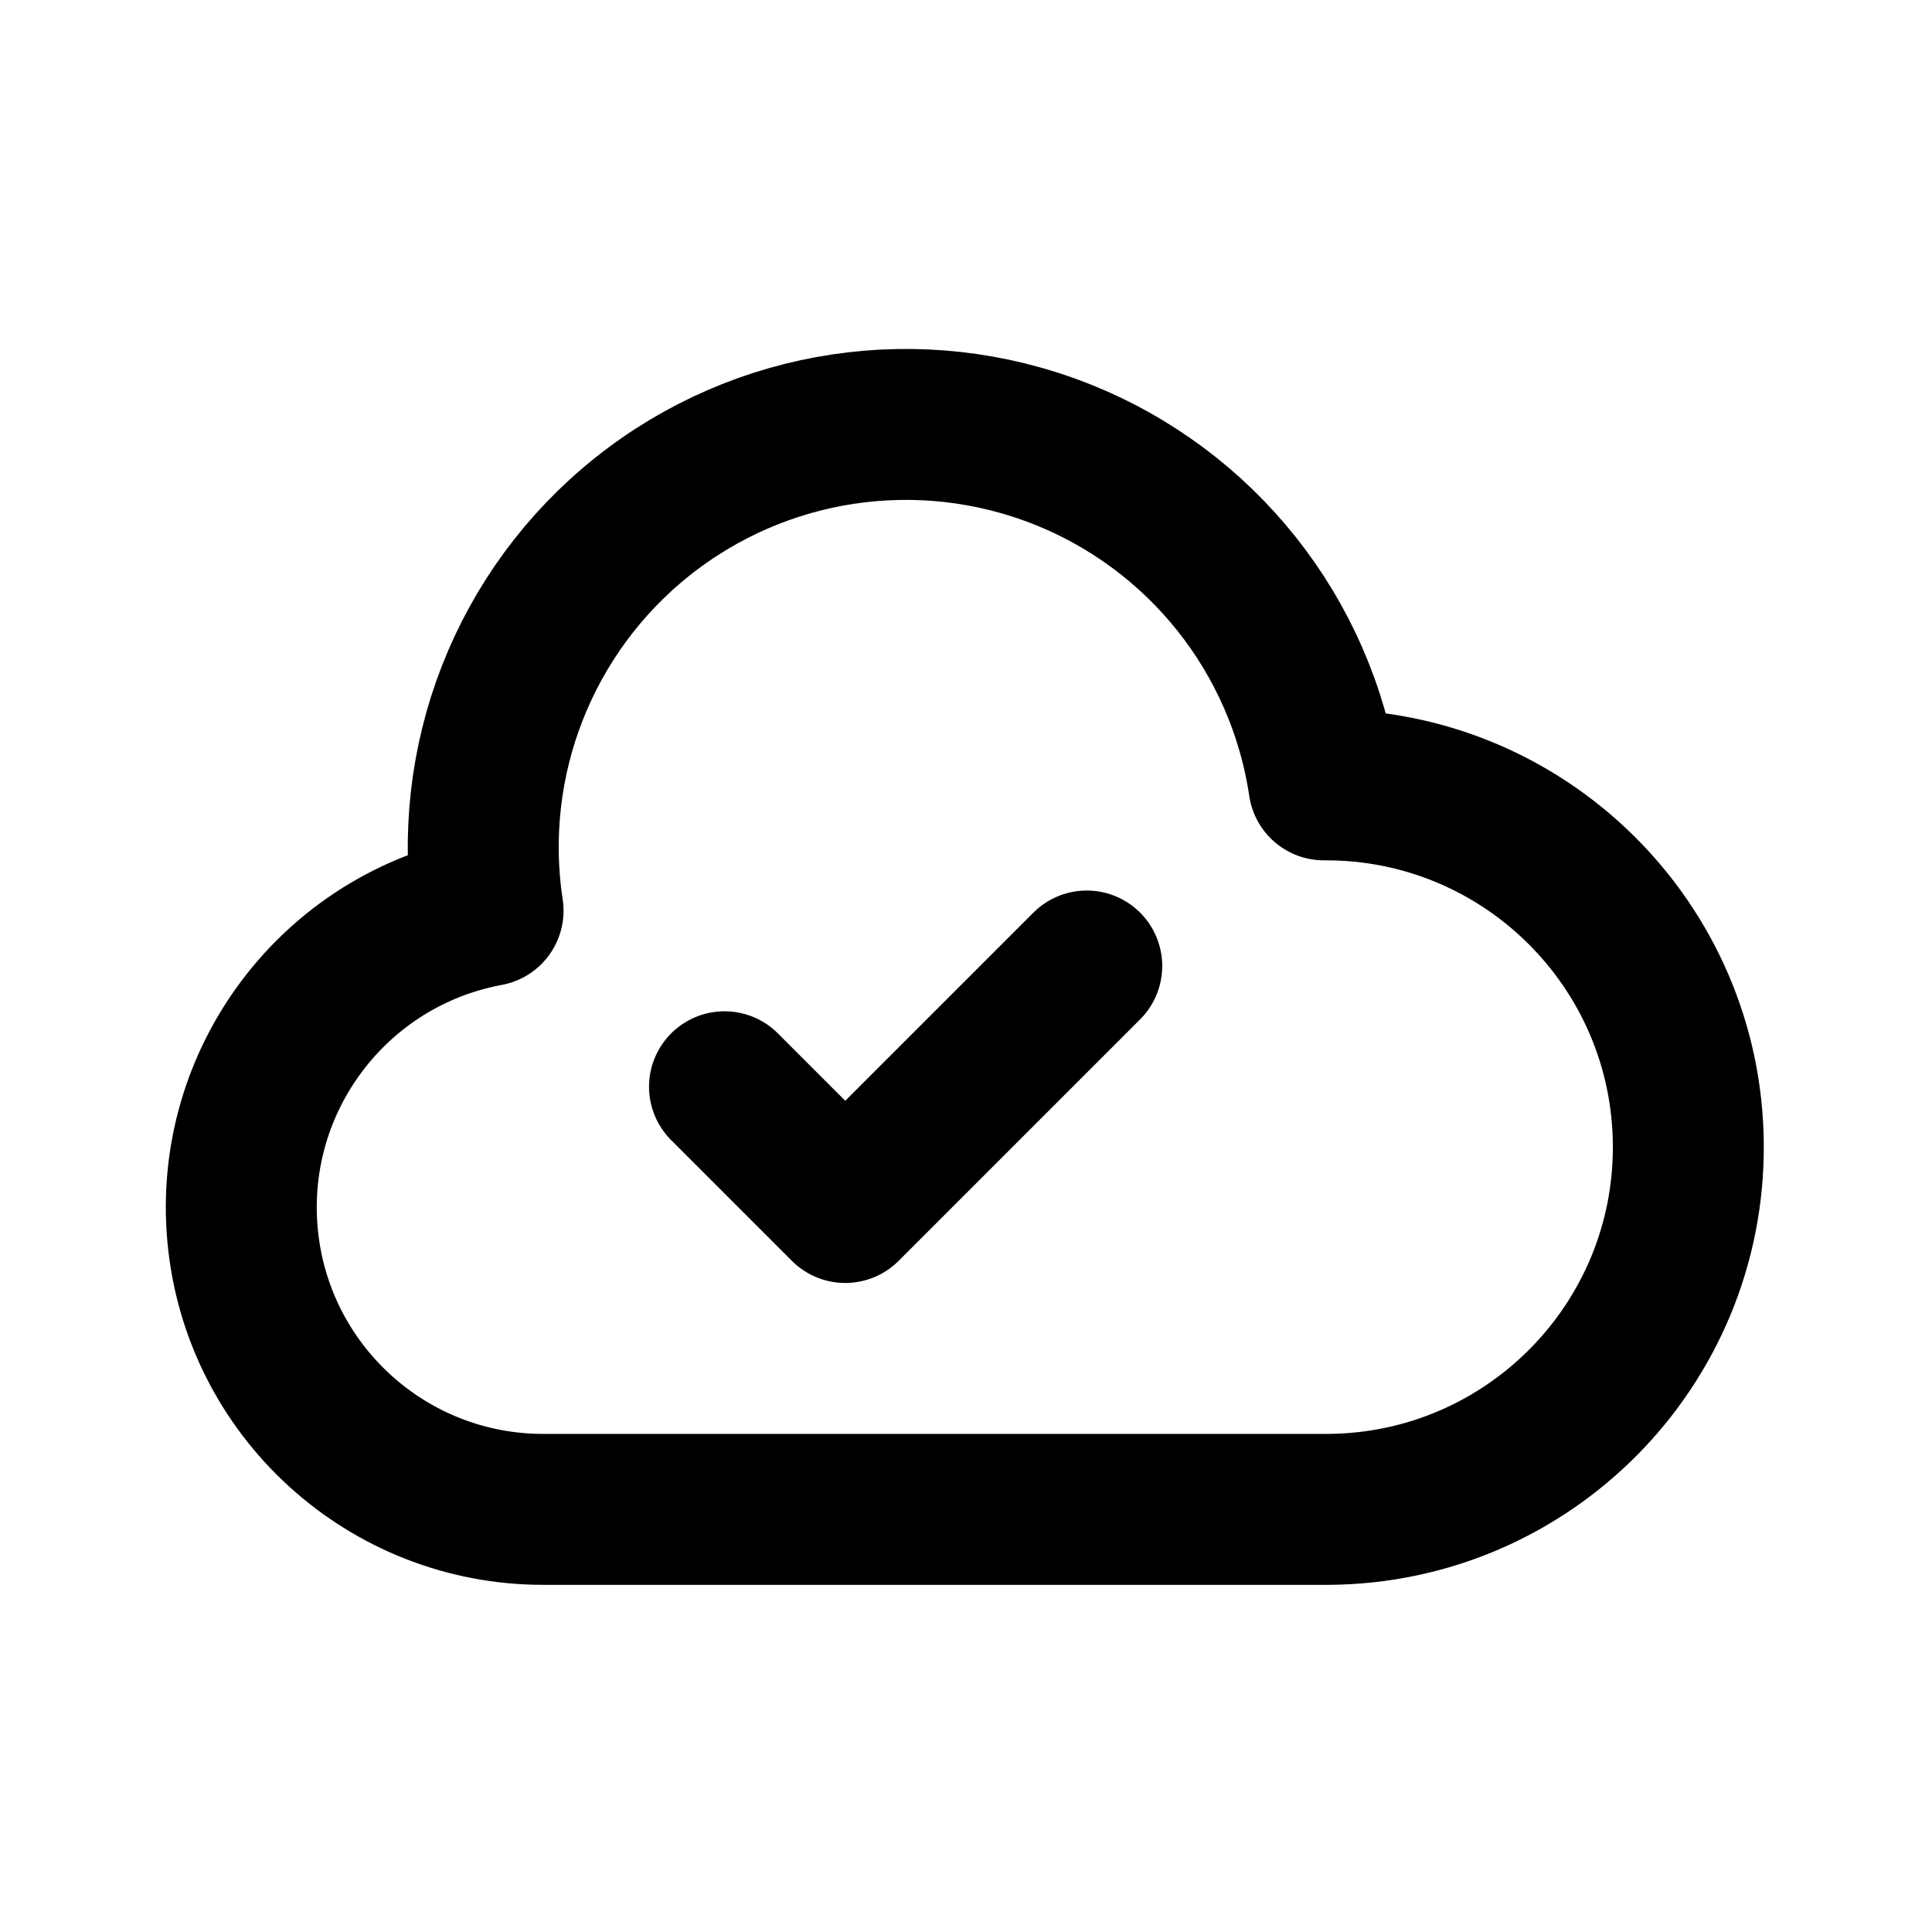
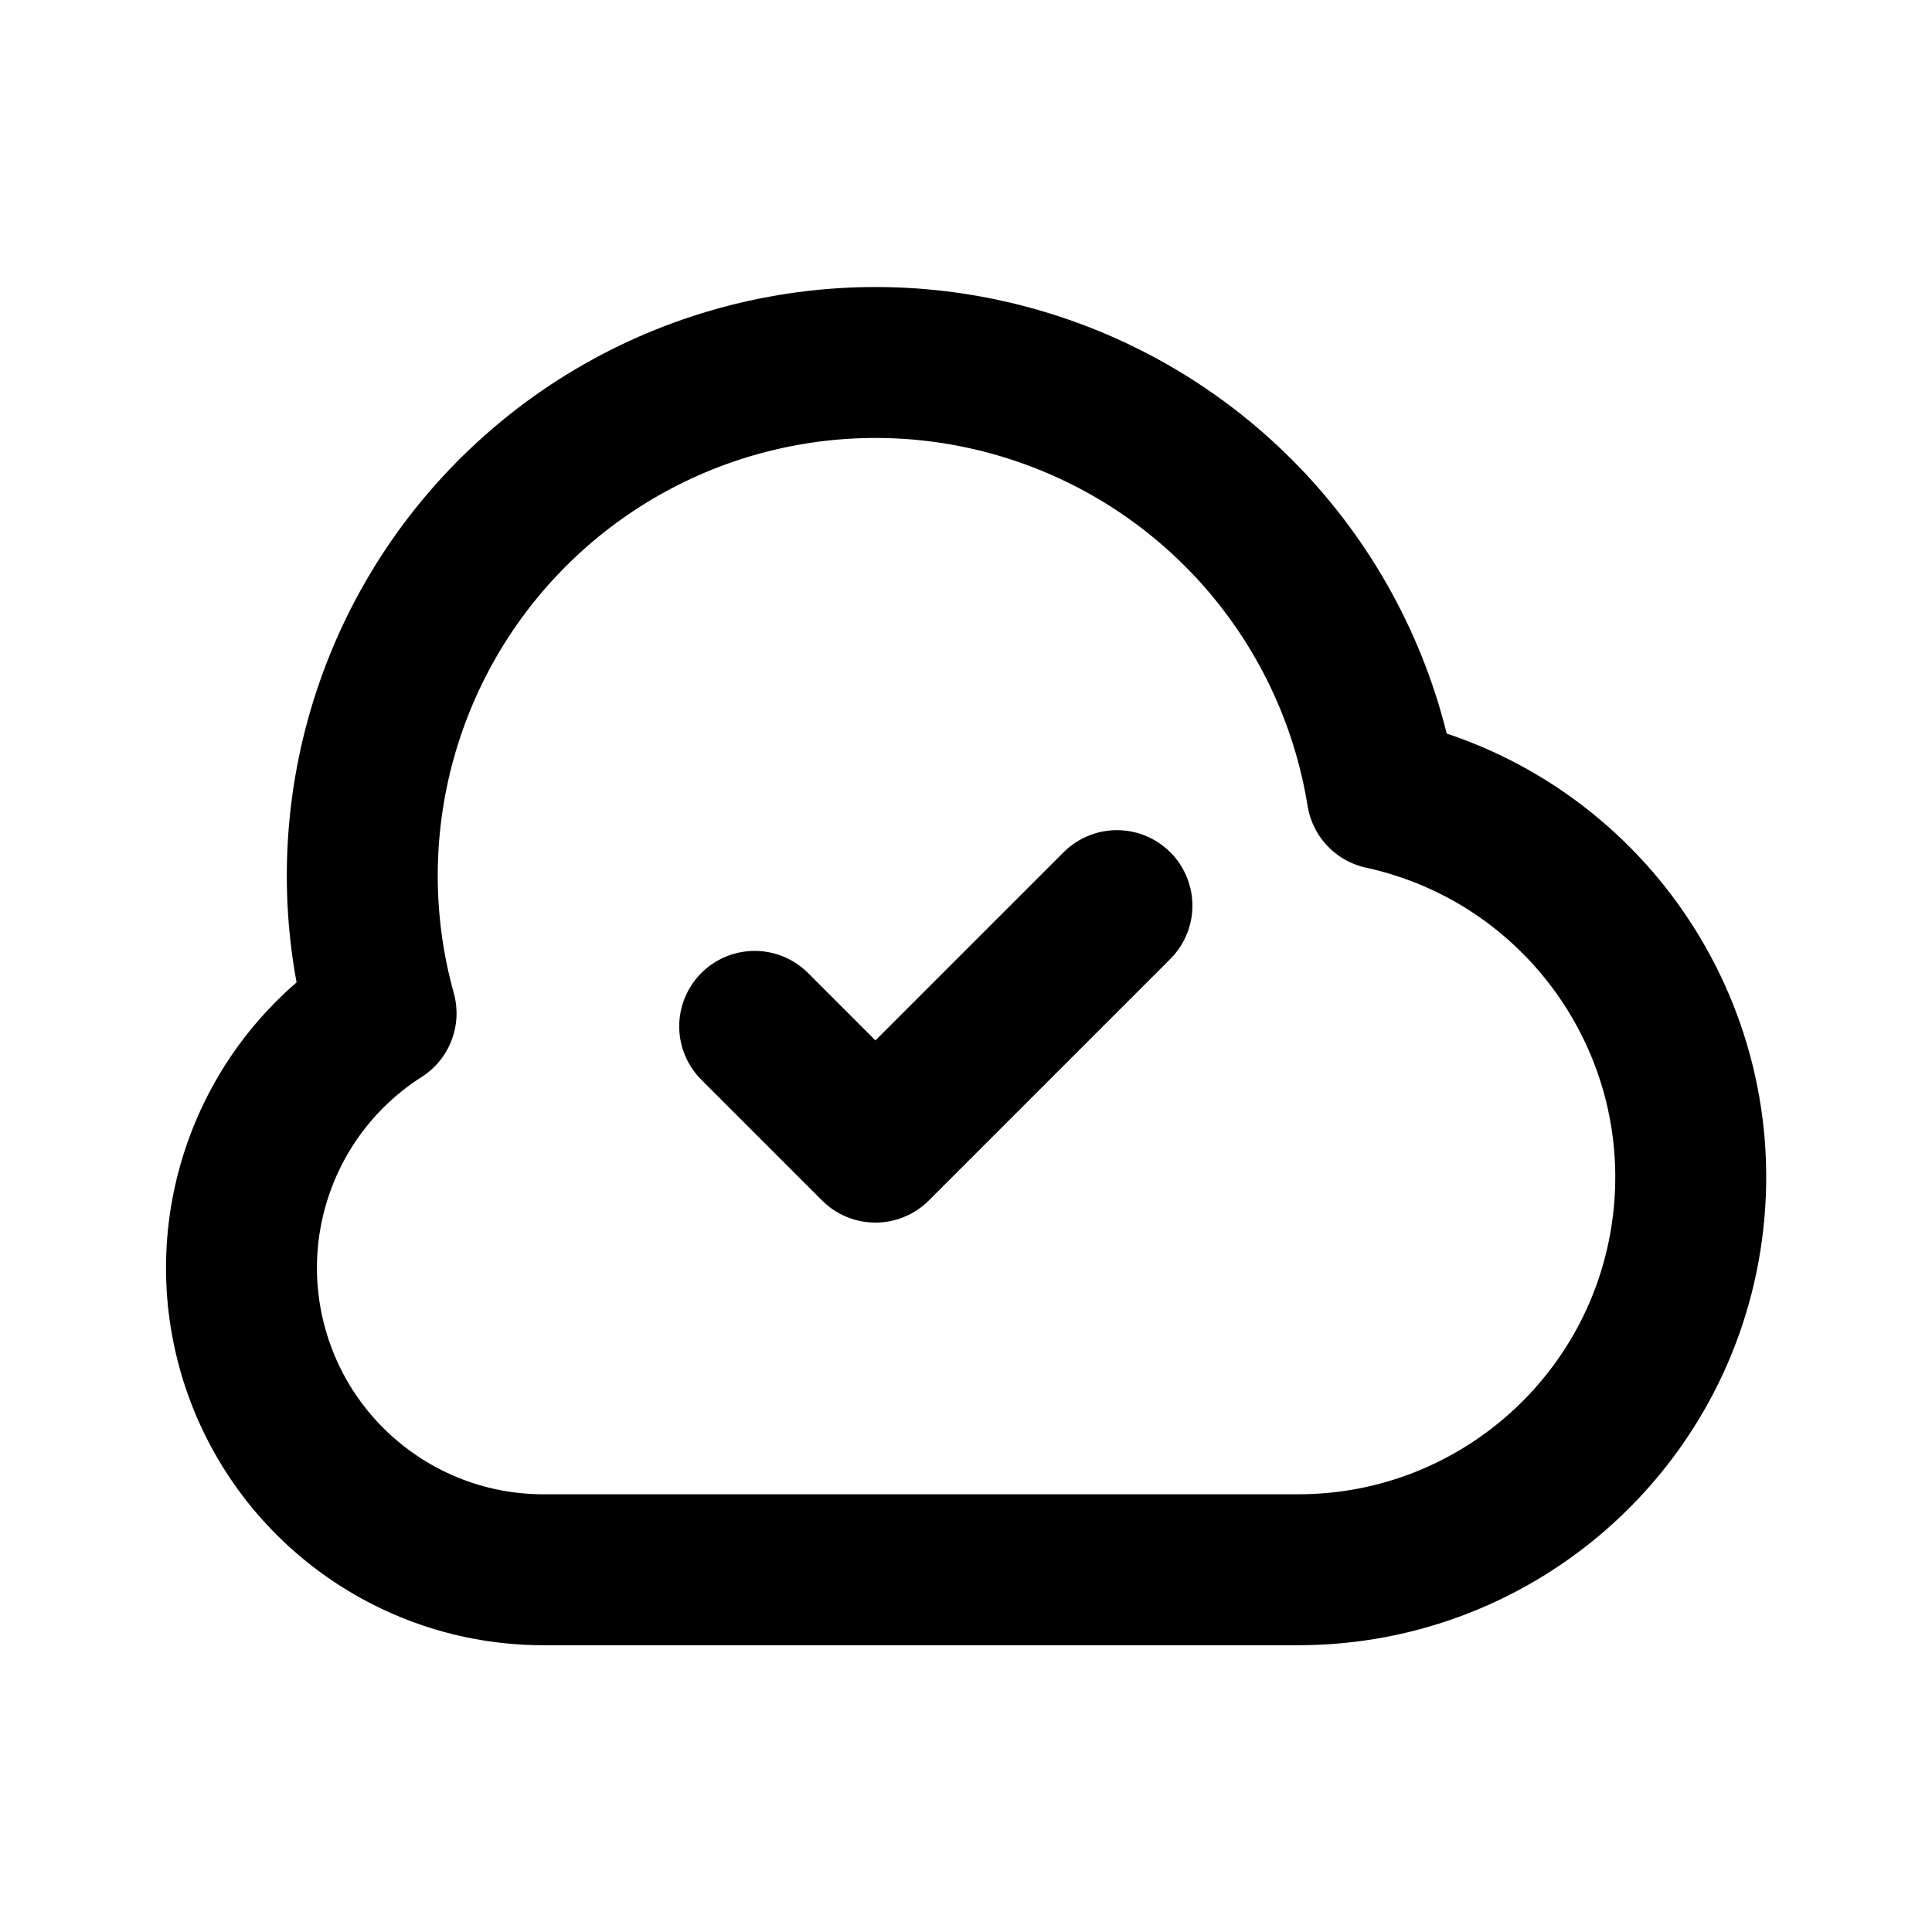
<svg xmlns="http://www.w3.org/2000/svg" data-set="area-pilot" data-keyline="horizontal" data-angles="free" width="16" height="16" viewBox="0 0 16 16" fill="none">
-   <path data-filled="solid" d="M4.5 12.5A2.5 2.5 0 0 1 4.042 7.542A3.5 3.5 0 1 1 10.964 6.5A3 3 0 1 1 11 12.5Z" fill="none" stroke="currentColor" stroke-width="1.25" stroke-linecap="round" stroke-linejoin="round" />
-   <path data-filled="knockout" d="M6 9L7 10L9 8" fill="none" stroke="currentColor" stroke-width="1.25" stroke-linecap="round" stroke-linejoin="round" />
+   <path data-filled="solid" d="M4.5 13A2.5 2.5 0 0 1 3.156 8.392A4.25 4.25 0 1 1 11.446 6.575A3.25 3.25 0 0 1 10.75 13Z" fill="none" stroke="currentColor" stroke-width="1.25" stroke-linecap="round" stroke-linejoin="round" />
+   <path data-filled="knockout" d="M6.25 8.5L7.25 9.5L9.25 7.5" fill="none" stroke="currentColor" stroke-width="1.25" stroke-linecap="round" stroke-linejoin="round" />
</svg>
